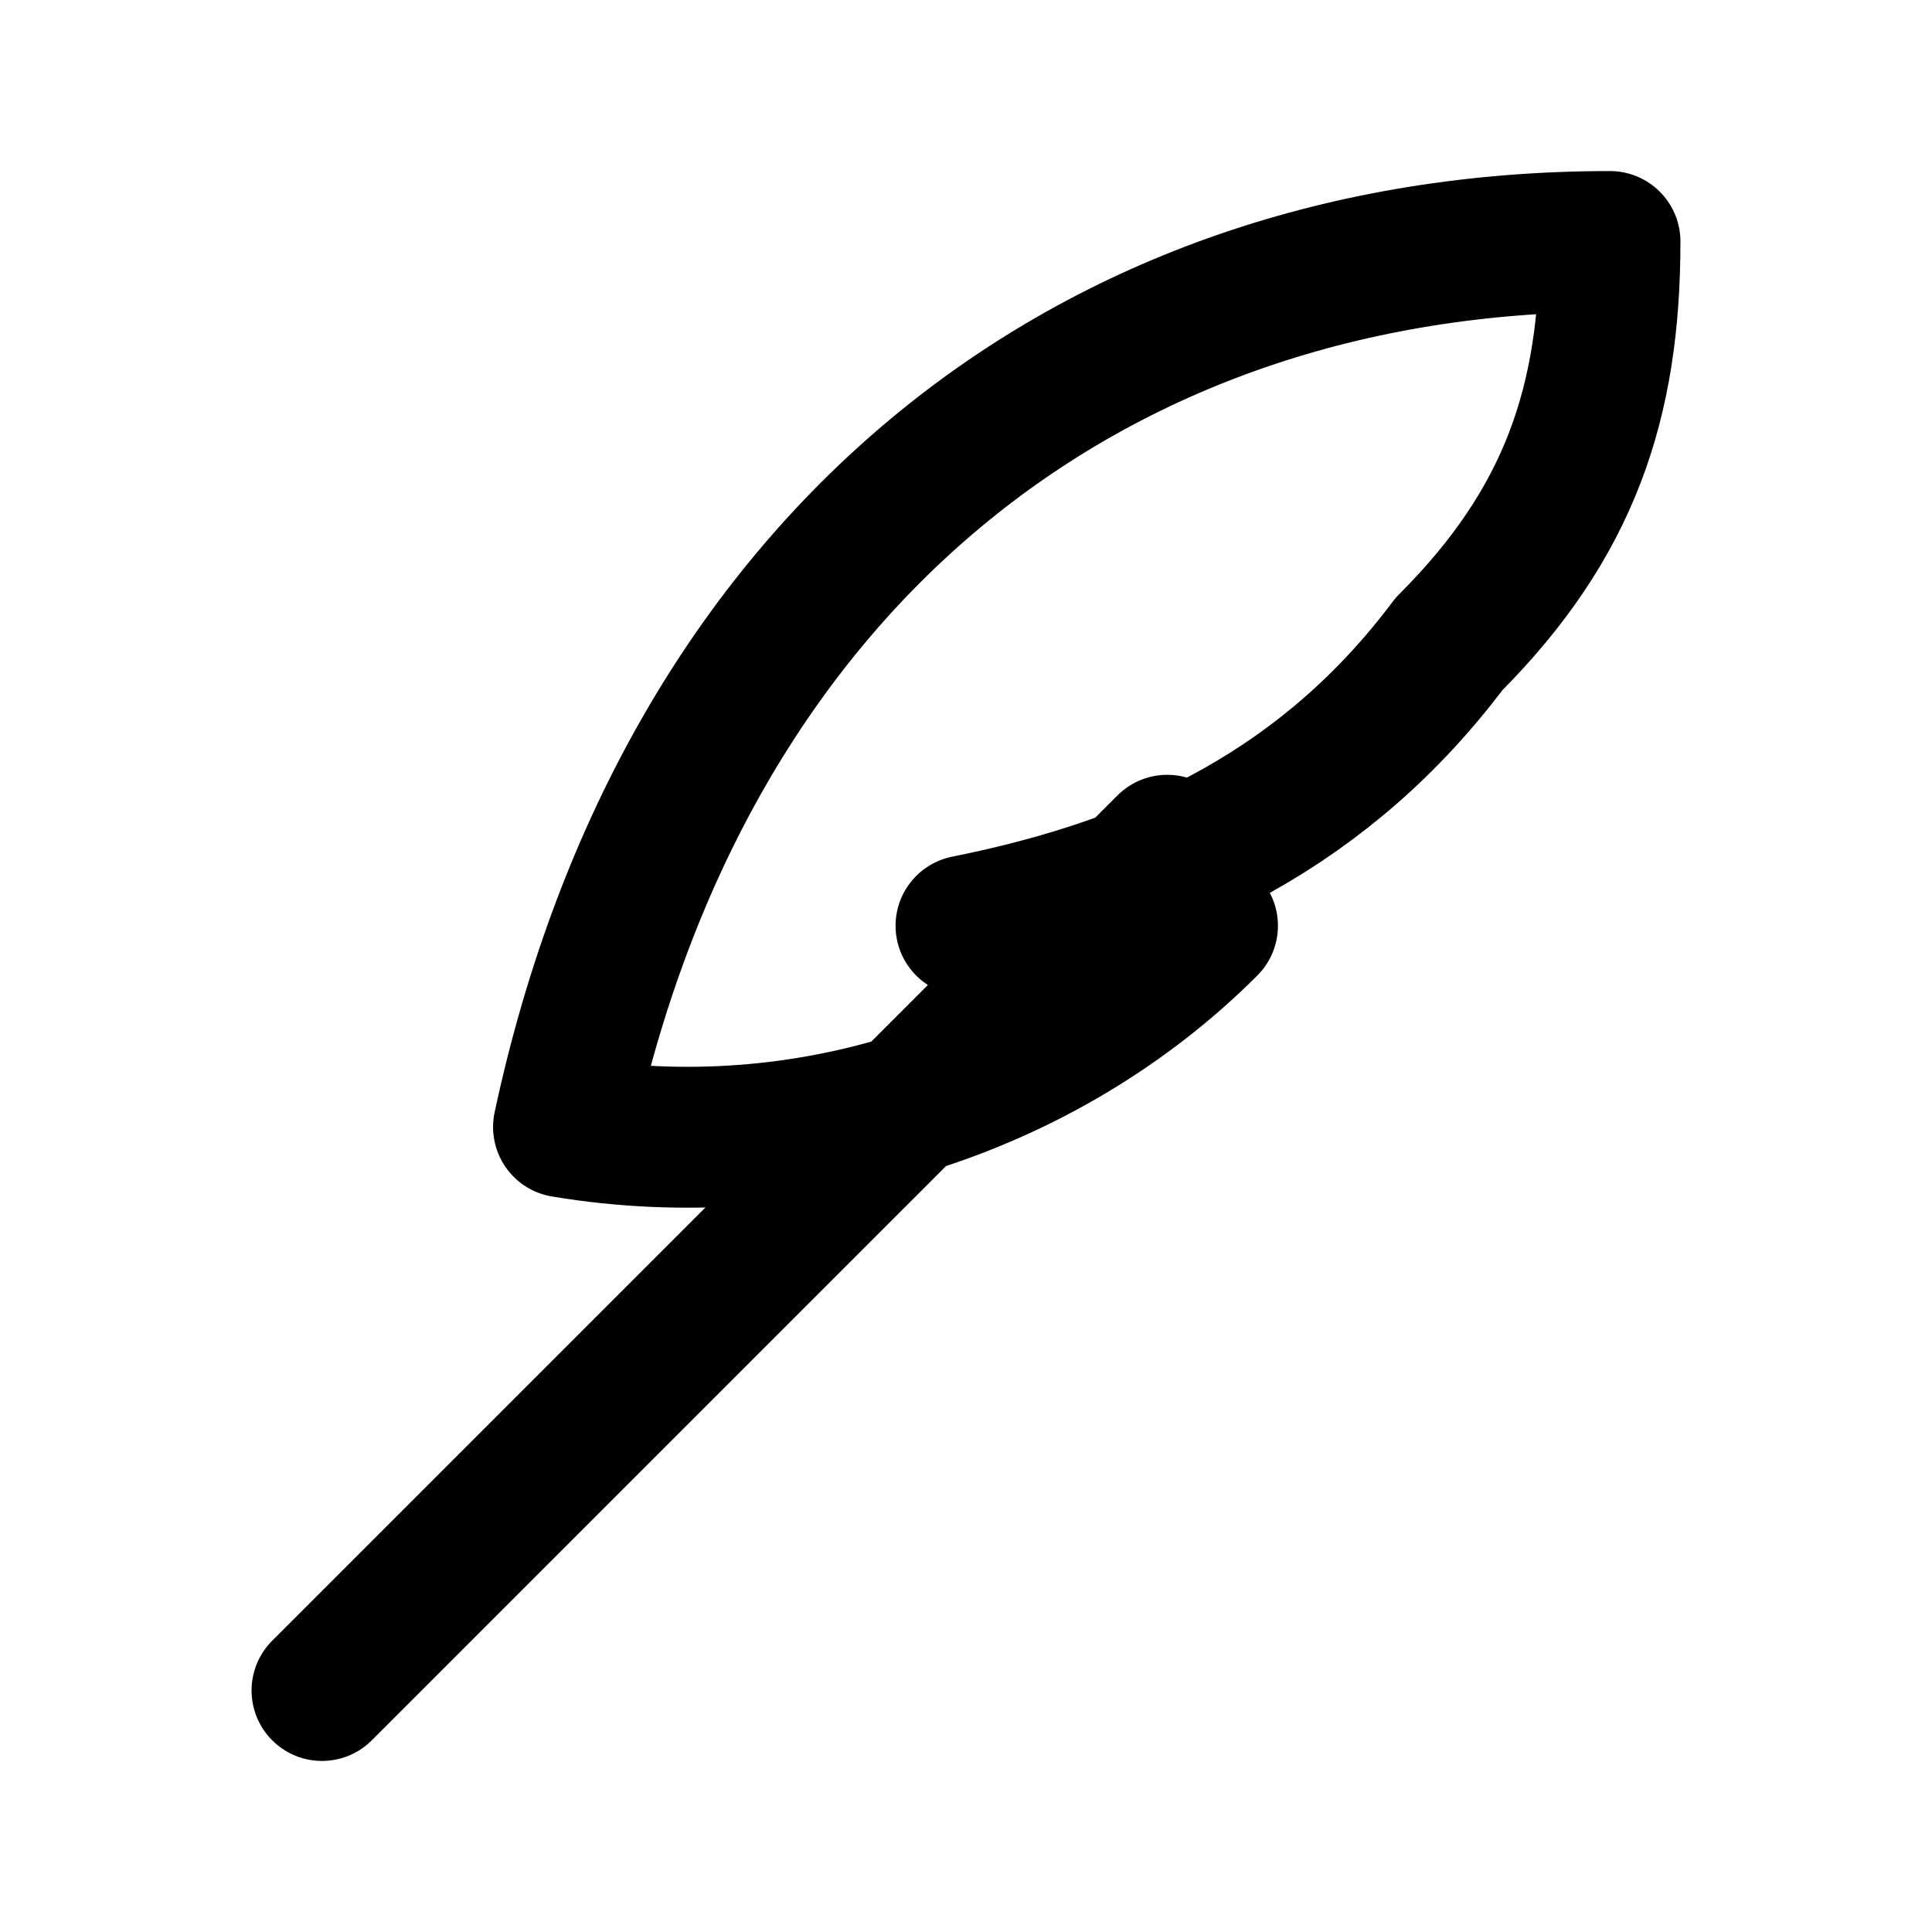
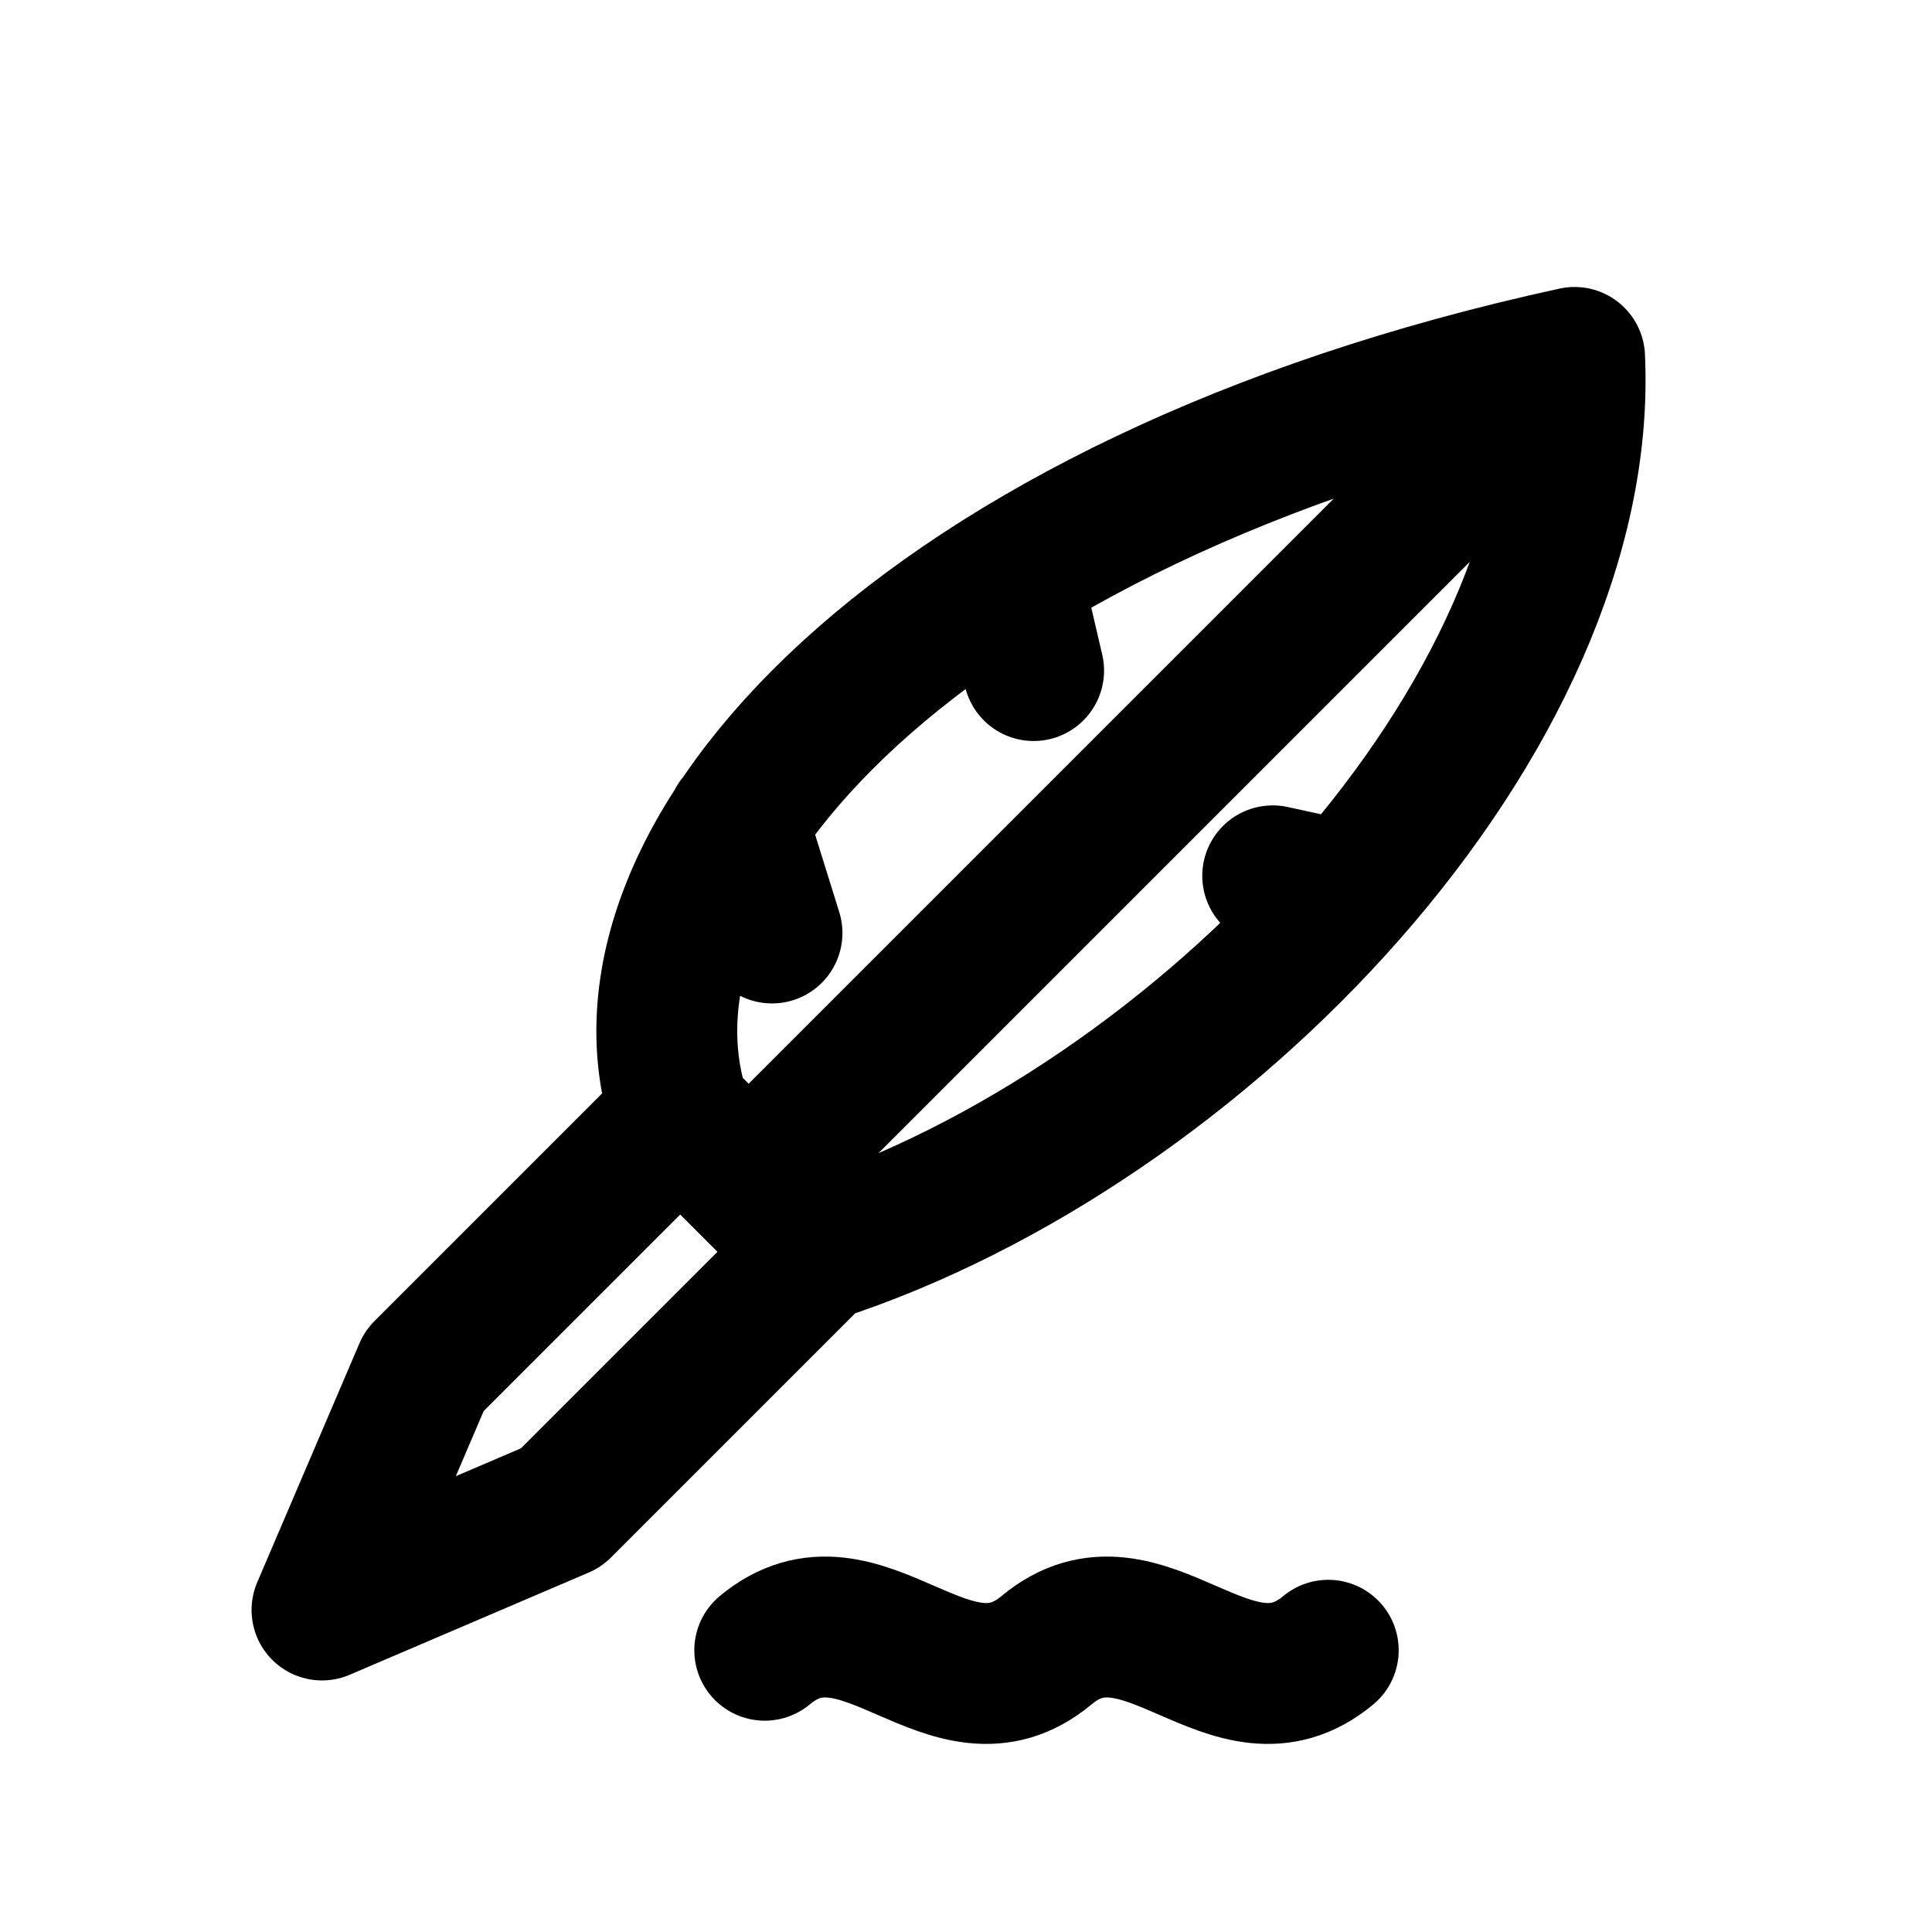
<svg xmlns="http://www.w3.org/2000/svg" viewBox="0 0 24 24" width="24" height="24" fill="none" stroke="currentColor" stroke-width="1.75" stroke-linecap="round" stroke-linejoin="round">
-   <path d="M4 21 14.5 10.5M20 3c-6.5 0-11.5 4-13 11 3 .5 6-.5 8-2.5h-3c2.5-.5 4.5-1.5 6-3.5C19.5 6.5 20 5 20 3Z" />
+   <path d="M19.56 4.44C19.77 8.9 14.96 13.99 10.15 15.55L6.97 18.73 4 20l1.27-2.97 3.18-3.18C7.39 10.67 11.42 6.21 19.56 4.44ZM8.45 13.85l1.7 1.7M9.3 14.7 19.56 4.44M9.16 10.21l.43 1.38M12.56 7.13l.28 1.2M16.73 11.08l-.92-.2M9.5 20.5c1.2-1 2.3 1 3.5 0s2.3 1 3.5 0" />
</svg>
